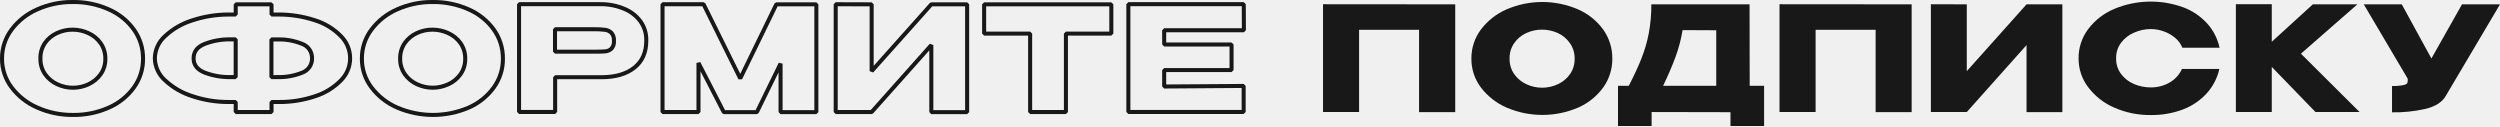
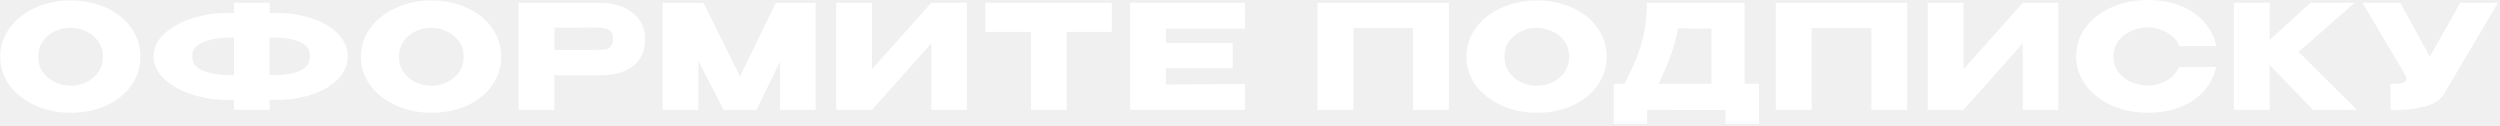
- <svg xmlns="http://www.w3.org/2000/svg" viewBox="0 0 927.69 46.76">
-   <defs>
-     <style>.cls-1{fill:none;stroke:#181818;stroke-linejoin:bevel;stroke-width:1.5px;}.cls-2{fill:#181818;}</style>
-   </defs>
-   <g id="Слой_2" data-name="Слой 2">
-     <g id="Слой_1-2" data-name="Слой 1">
-       <path class="cls-1" d="M40.36,3.48A22.69,22.69,0,0,1,49.7,11a18.25,18.25,0,0,1,3.38,10.78A18,18,0,0,1,49.7,32.45a22.77,22.77,0,0,1-9.31,7.48,31.74,31.74,0,0,1-13.34,2.72,31.82,31.82,0,0,1-13.18-2.72,23.73,23.73,0,0,1-9.58-7.51A17.47,17.47,0,0,1,.75,21.76,17.69,17.69,0,0,1,4.29,11a23.73,23.73,0,0,1,9.55-7.53A31.5,31.5,0,0,1,27,.75,31.76,31.76,0,0,1,40.36,3.48ZM32.85,31.26a11.19,11.19,0,0,0,4.51-3.73,9.7,9.7,0,0,0,1.73-5.77A9.73,9.73,0,0,0,37.33,16a11.07,11.07,0,0,0-4.56-3.72A13.92,13.92,0,0,0,26.94,11a13.56,13.56,0,0,0-5.83,1.29A11.1,11.1,0,0,0,16.65,16,9.85,9.85,0,0,0,15,21.76a9.7,9.7,0,0,0,1.73,5.77,11.19,11.19,0,0,0,4.51,3.73,13.72,13.72,0,0,0,11.66,0Z" />
-       <path class="cls-1" d="M126.46,29.88a23.35,23.35,0,0,1-9.56,5.84,41.26,41.26,0,0,1-13.66,2.13h-2.48v3.72H87.47V37.85H85a41.8,41.8,0,0,1-13.61-2.16,26.53,26.53,0,0,1-10.12-5.86,11.21,11.21,0,0,1-3.81-8.18,11.25,11.25,0,0,1,3.75-8.21,26.29,26.29,0,0,1,10-5.83A42.62,42.62,0,0,1,84.83,5.39h2.64V1.61h13.29V5.39h2.48a42.78,42.78,0,0,1,13.69,2.16,23.12,23.12,0,0,1,9.53,5.81,11.59,11.59,0,0,1,0,16.52Zm-39-1.27v-14h-2A25.44,25.44,0,0,0,76,16.28c-2.78,1.09-4.16,2.88-4.16,5.37s1.39,4.22,4.18,5.32a25.52,25.52,0,0,0,9.43,1.64Zm15.61,0a22.58,22.58,0,0,0,9-1.62,5.51,5.51,0,0,0,3.72-5.34,5.55,5.55,0,0,0-3.75-5.4,22.6,22.6,0,0,0-9-1.62h-2.32v14Z" />
-       <path class="cls-1" d="M173.9,3.48a22.69,22.69,0,0,1,9.34,7.5,18.25,18.25,0,0,1,3.38,10.78,18,18,0,0,1-3.38,10.69,22.77,22.77,0,0,1-9.31,7.48,33.68,33.68,0,0,1-26.52,0,23.8,23.8,0,0,1-9.58-7.51,17.47,17.47,0,0,1-3.54-10.66A17.69,17.69,0,0,1,137.83,11a23.76,23.76,0,0,1,9.56-7.53A31.43,31.43,0,0,1,160.54.75,31.75,31.75,0,0,1,173.9,3.48Zm-7.51,27.78a11.19,11.19,0,0,0,4.51-3.73,9.7,9.7,0,0,0,1.73-5.77A9.72,9.72,0,0,0,170.88,16a11.09,11.09,0,0,0-4.57-3.72A13.92,13.92,0,0,0,160.48,11a13.56,13.56,0,0,0-5.83,1.29A11.1,11.1,0,0,0,150.19,16a9.85,9.85,0,0,0-1.7,5.75,9.7,9.7,0,0,0,1.73,5.77,11.26,11.26,0,0,0,4.51,3.73,13.72,13.72,0,0,0,11.66,0Z" />
-       <path class="cls-1" d="M231.68,3.29a13.9,13.9,0,0,1,6,4.67,11.61,11.61,0,0,1,2.14,6.94v.21q0,6.48-4.43,10t-12.1,3.54H206v12.9H192.61v-40H222.8A22.12,22.12,0,0,1,231.68,3.29Zm-7.07,15.77a3.91,3.91,0,0,0,2.29-1,3.81,3.81,0,0,0,.92-2.86,4.08,4.08,0,0,0-.92-3,4.14,4.14,0,0,0-2.38-1.14,30.57,30.57,0,0,0-4.1-.21h-1.78l-3.78,0-8.91,0v8.32h14.47A41.83,41.83,0,0,0,224.61,19.06Z" />
-       <path class="cls-1" d="M302.93,1.61v40H289.65v-18l-8.8,18H268.59l-9.4-18.25V41.57H245.85v-40h15.23L274.69,29.1,288.08,1.61Z" />
-       <path class="cls-1" d="M323.45,1.61V26.4L345.59,1.61h13.29v40H345.59V16.73L323.45,41.57H310.11v-40Z" />
-       <path class="cls-1" d="M412.39,1.61V12.47H395.54v29.1H382.26V12.47H365.19V1.61Zm-47.2,10.8V1.61h47.2" />
-       <path class="cls-1" d="M457,26H432v6.1l29.49-.21v9.66H418.71v-40h42.82l.05,9.67H432v5.29H457Z" />
-       <path class="cls-2" d="M540,1.61v40H526.58V11.06H504.33V41.57H490.94v-40Z" />
-       <path class="cls-2" d="M585.57,3.48a22.72,22.72,0,0,1,9.35,7.5,18.24,18.24,0,0,1,3.37,10.78,18,18,0,0,1-3.37,10.69,22.8,22.8,0,0,1-9.32,7.48,33.66,33.66,0,0,1-26.51,0,23.83,23.83,0,0,1-9.59-7.51A17.46,17.46,0,0,1,546,21.76,17.68,17.68,0,0,1,549.5,11a23.83,23.83,0,0,1,9.56-7.53,33.54,33.54,0,0,1,26.51,0Zm-7.5,27.78a11.26,11.26,0,0,0,4.51-3.73,9.7,9.7,0,0,0,1.73-5.77A9.73,9.73,0,0,0,582.55,16,11.07,11.07,0,0,0,578,12.23,14,14,0,0,0,572.16,11a13.61,13.61,0,0,0-5.84,1.29A11.07,11.07,0,0,0,561.87,16a9.78,9.78,0,0,0-1.7,5.75,9.64,9.64,0,0,0,1.73,5.77,11.23,11.23,0,0,0,4.5,3.73,13.74,13.74,0,0,0,11.67,0Z" />
-       <path class="cls-2" d="M649.27,31.85h5.34V46.76H642.14V41.63l-29.27-.06v5.19H600.4V31.85h4q2.93-5.67,4.7-10.15a51.89,51.89,0,0,0,2.73-9.37,56.51,56.51,0,0,0,.94-10.72h36.45Zm-24.9-20.68a54,54,0,0,1-2.62,9.94q-1.75,4.76-4.61,10.74h19.71V11.23Z" />
-       <path class="cls-2" d="M709.37,1.61v40H696V11.06H673.73V41.57H660.34v-40Z" />
-       <path class="cls-2" d="M729.83,1.61V26.4L752,1.61h13.29v40H752V16.73L729.83,41.57H716.5v-40Z" />
-       <path class="cls-2" d="M774.84,10.85a23.49,23.49,0,0,1,9.67-7.53,35.25,35.25,0,0,1,25.67-.6,22.89,22.89,0,0,1,8.86,6,19.62,19.62,0,0,1,4.59,9H809.81A8.88,8.88,0,0,0,807.08,14a13.56,13.56,0,0,0-4.29-2.41,14.42,14.42,0,0,0-4.65-.81,15.51,15.51,0,0,0-6.18,1.3,11.89,11.89,0,0,0-4.86,3.75,9.37,9.37,0,0,0-1.86,5.81,9.42,9.42,0,0,0,1.83,5.8,11.63,11.63,0,0,0,4.78,3.73,15.65,15.65,0,0,0,6.29,1.27A13.87,13.87,0,0,0,805,30.67a11,11,0,0,0,4.67-5.08h13.88a20,20,0,0,1-4.65,9,22.79,22.79,0,0,1-8.8,6,32.7,32.7,0,0,1-12,2.1,32.6,32.6,0,0,1-13.53-2.75,24.08,24.08,0,0,1-9.69-7.56,17.5,17.5,0,0,1-3.57-10.69A17.75,17.75,0,0,1,774.84,10.85Z" />
-       <path class="cls-2" d="M853.82,19.92l21.76,21.65H859.22L843,24.83V41.57H829.68v-40H843V15.49L858.24,1.61h16.53Z" />
-       <path class="cls-2" d="M927.69,1.61,907.6,35.53q-2,3.61-7.86,4.94a51.42,51.42,0,0,1-12.12,1.21V31.91a19,19,0,0,0,4.24-.33c.84-.21,1.33-.48,1.46-.81a4.13,4.13,0,0,0,.13-1.56L877.14,1.61h14.1l11,20.09L913.59,1.61Z" />
-     </g>
-   </g>
+ <svg xmlns="http://www.w3.org/2000/svg" width="933" height="47" viewBox="0 0 933 47" fill="none">
+   <path d="M26.324 0.176C31.256 0.176 35.702 1.094 39.662 2.93C43.658 4.73 46.772 7.232 49.004 10.436C51.272 13.604 52.406 17.186 52.406 21.182C52.406 25.142 51.272 28.706 49.004 31.874C46.772 35.042 43.676 37.544 39.716 39.38C35.756 41.18 31.31 42.08 26.378 42.08C21.626 42.08 17.234 41.18 13.202 39.38C9.17 37.544 5.966 35.042 3.59 31.874C1.25 28.67 0.08 25.106 0.08 21.182C0.08 17.222 1.25 13.64 3.59 10.436C5.966 7.232 9.152 4.73 13.148 2.93C17.18 1.094 21.572 0.176 26.324 0.176ZM26.378 31.982C28.394 31.982 30.32 31.55 32.156 30.686C34.028 29.822 35.54 28.58 36.692 26.96C37.844 25.34 38.42 23.414 38.42 21.182C38.42 18.95 37.826 17.024 36.638 15.404C35.486 13.748 33.974 12.506 32.102 11.678C30.23 10.814 28.286 10.382 26.27 10.382C24.218 10.382 22.274 10.814 20.438 11.678C18.602 12.542 17.108 13.802 15.956 15.458C14.84 17.078 14.282 18.986 14.282 21.182C14.282 23.414 14.858 25.34 16.01 26.96C17.162 28.58 18.656 29.822 20.492 30.686C22.364 31.55 24.326 31.982 26.378 31.982ZM129.777 21.074C129.777 24.098 128.625 26.852 126.321 29.336C124.017 31.784 120.831 33.728 116.763 35.168C112.695 36.572 108.141 37.274 103.101 37.274H100.617V41H87.333V37.274H85.227H84.903H84.849C79.989 37.274 75.453 36.554 71.241 35.114C67.029 33.674 63.645 31.73 61.089 29.282C58.569 26.798 57.309 24.062 57.309 21.074C57.309 18.05 58.551 15.314 61.035 12.866C63.555 10.418 66.903 8.474 71.079 7.034C75.291 5.594 79.827 4.856 84.687 4.82H87.333V1.04H100.617V4.82H103.101C108.177 4.856 112.731 5.576 116.763 6.98C120.831 8.384 124.017 10.328 126.321 12.812C128.625 15.26 129.777 18.014 129.777 21.074ZM87.333 28.04V14.054H85.335C81.807 14.054 78.657 14.612 75.885 15.728C73.113 16.808 71.727 18.59 71.727 21.074C71.727 23.522 73.113 25.304 75.885 26.42C78.693 27.5 81.843 28.04 85.335 28.04H87.333ZM102.939 28.04C106.467 28.04 109.473 27.5 111.957 26.42C114.441 25.34 115.683 23.558 115.683 21.074C115.683 18.554 114.423 16.754 111.903 15.674C109.419 14.594 106.431 14.054 102.939 14.054H100.617V28.04H102.939ZM160.949 0.176C165.881 0.176 170.327 1.094 174.287 2.93C178.283 4.73 181.397 7.232 183.629 10.436C185.897 13.604 187.031 17.186 187.031 21.182C187.031 25.142 185.897 28.706 183.629 31.874C181.397 35.042 178.301 37.544 174.341 39.38C170.381 41.18 165.935 42.08 161.003 42.08C156.251 42.08 151.859 41.18 147.827 39.38C143.795 37.544 140.591 35.042 138.215 31.874C135.875 28.67 134.705 25.106 134.705 21.182C134.705 17.222 135.875 13.64 138.215 10.436C140.591 7.232 143.777 4.73 147.773 2.93C151.805 1.094 156.197 0.176 160.949 0.176ZM161.003 31.982C163.019 31.982 164.945 31.55 166.781 30.686C168.653 29.822 170.165 28.58 171.317 26.96C172.469 25.34 173.045 23.414 173.045 21.182C173.045 18.95 172.451 17.024 171.263 15.404C170.111 13.748 168.599 12.506 166.727 11.678C164.855 10.814 162.911 10.382 160.895 10.382C158.843 10.382 156.899 10.814 155.063 11.678C153.227 12.542 151.733 13.802 150.581 15.458C149.465 17.078 148.907 18.986 148.907 21.182C148.907 23.414 149.483 25.34 150.635 26.96C151.787 28.58 153.281 29.822 155.117 30.686C156.989 31.55 158.951 31.982 161.003 31.982ZM223.739 1.04C227.087 1.04 230.039 1.598 232.595 2.714C235.187 3.83 237.185 5.396 238.589 7.412C240.029 9.392 240.749 11.696 240.749 14.324V14.54C240.749 18.86 239.273 22.208 236.321 24.584C233.369 26.924 229.337 28.094 224.225 28.094H206.891V41H193.553V1.04H223.739ZM221.363 18.644C223.235 18.644 224.621 18.59 225.521 18.482C226.457 18.374 227.231 18.032 227.843 17.456C228.455 16.88 228.761 15.926 228.761 14.594C228.761 13.226 228.455 12.236 227.843 11.624C227.231 11.012 226.439 10.634 225.467 10.49C224.495 10.346 223.127 10.274 221.363 10.274H219.581C218.861 10.274 217.601 10.292 215.801 10.328C214.001 10.328 211.031 10.328 206.891 10.328V18.644H221.309H221.363ZM304.391 1.04V41H291.107V22.964L282.305 41H270.047L260.651 22.748V41H247.313V1.04H262.541L276.149 28.526L289.541 1.04H304.391ZM325.432 1.04V25.826L347.572 1.04H360.856V41H347.572V16.16L325.432 41H312.094V1.04H325.432ZM367.733 11.84V1.04H414.929L367.733 11.84ZM414.929 1.04V11.894H398.081V41H384.797V11.894H367.733V1.04H414.929ZM460.061 25.448H435.113V31.55L464.597 31.334V41H421.775V1.04H464.597L464.651 10.706H435.113V15.998H460.061V25.448ZM540.726 1.04V41H527.334V10.49H505.086V41H491.694V1.04H540.726ZM573.517 0.176C578.449 0.176 582.895 1.094 586.855 2.93C590.851 4.73 593.965 7.232 596.197 10.436C598.465 13.604 599.599 17.186 599.599 21.182C599.599 25.142 598.465 28.706 596.197 31.874C593.965 35.042 590.869 37.544 586.909 39.38C582.949 41.18 578.503 42.08 573.571 42.08C568.819 42.08 564.427 41.18 560.395 39.38C556.363 37.544 553.159 35.042 550.783 31.874C548.443 28.67 547.273 25.106 547.273 21.182C547.273 17.222 548.443 13.64 550.783 10.436C553.159 7.232 556.345 4.73 560.341 2.93C564.373 1.094 568.765 0.176 573.517 0.176ZM573.571 31.982C575.587 31.982 577.513 31.55 579.349 30.686C581.221 29.822 582.733 28.58 583.885 26.96C585.037 25.34 585.613 23.414 585.613 21.182C585.613 18.95 585.019 17.024 583.831 15.404C582.679 13.748 581.167 12.506 579.295 11.678C577.423 10.814 575.479 10.382 573.463 10.382C571.411 10.382 569.467 10.814 567.631 11.678C565.795 12.542 564.301 13.802 563.149 15.458C562.033 17.078 561.475 18.986 561.475 21.182C561.475 23.414 562.051 25.34 563.203 26.96C564.355 28.58 565.849 29.822 567.685 30.686C569.557 31.55 571.519 31.982 573.571 31.982ZM651.108 31.28H656.454V46.184H643.98V41.054L614.712 41V46.184H602.238V31.28H606.234C608.178 27.5 609.744 24.116 610.932 21.128C612.12 18.14 613.02 15.026 613.632 11.786C614.28 8.51 614.604 4.928 614.604 1.04H651.054L651.108 31.28ZM626.214 10.598C625.638 14.054 624.756 17.366 623.568 20.534C622.416 23.702 620.886 27.284 618.978 31.28H638.688V10.652L626.214 10.598ZM711.761 1.04V41H698.369V10.49H676.121V41H662.729V1.04H711.761ZM732.779 1.04V25.826L754.919 1.04H768.203V41H754.919V16.16L732.779 41H719.441V1.04H732.779ZM774.81 21.074C774.81 17.078 775.98 13.478 778.32 10.274C780.696 7.07 783.918 4.568 787.986 2.768C792.09 0.932 796.626 0.014 801.594 0.014C806.058 0.014 810.09 0.734 813.69 2.174C817.29 3.578 820.242 5.576 822.546 8.168C824.85 10.724 826.38 13.73 827.136 17.186H813.312C812.772 15.746 811.854 14.504 810.558 13.46C809.298 12.38 807.876 11.57 806.292 11.03C804.708 10.49 803.16 10.22 801.648 10.22C799.524 10.22 797.454 10.652 795.438 11.516C793.458 12.38 791.838 13.64 790.578 15.296C789.354 16.916 788.742 18.842 788.742 21.074C788.742 23.306 789.354 25.25 790.578 26.906C791.802 28.526 793.386 29.768 795.33 30.632C797.31 31.46 799.416 31.874 801.648 31.874C804.132 31.874 806.418 31.28 808.506 30.092C810.63 28.904 812.196 27.212 813.204 25.016H827.082C826.29 28.436 824.742 31.442 822.438 34.034C820.134 36.59 817.2 38.57 813.636 39.974C810.072 41.378 806.058 42.08 801.594 42.08C796.662 42.08 792.144 41.162 788.04 39.326C783.972 37.49 780.75 34.97 778.374 31.766C775.998 28.562 774.81 24.998 774.81 21.074ZM857.848 19.346L879.61 41H863.248L847.048 24.26V41H833.71V1.04H847.048V14.918L862.276 1.04H878.8L857.848 19.346ZM932.249 1.04L912.161 34.952C910.865 37.364 908.237 39.02 904.277 39.92C900.353 40.784 896.321 41.18 892.181 41.108V31.334C894.161 31.334 895.565 31.226 896.393 31.01C897.257 30.794 897.743 30.524 897.851 30.2C897.995 29.876 898.049 29.354 898.013 28.634L881.705 1.04H895.799L906.815 21.128L918.155 1.04H932.249Z" fill="white" />
</svg>
